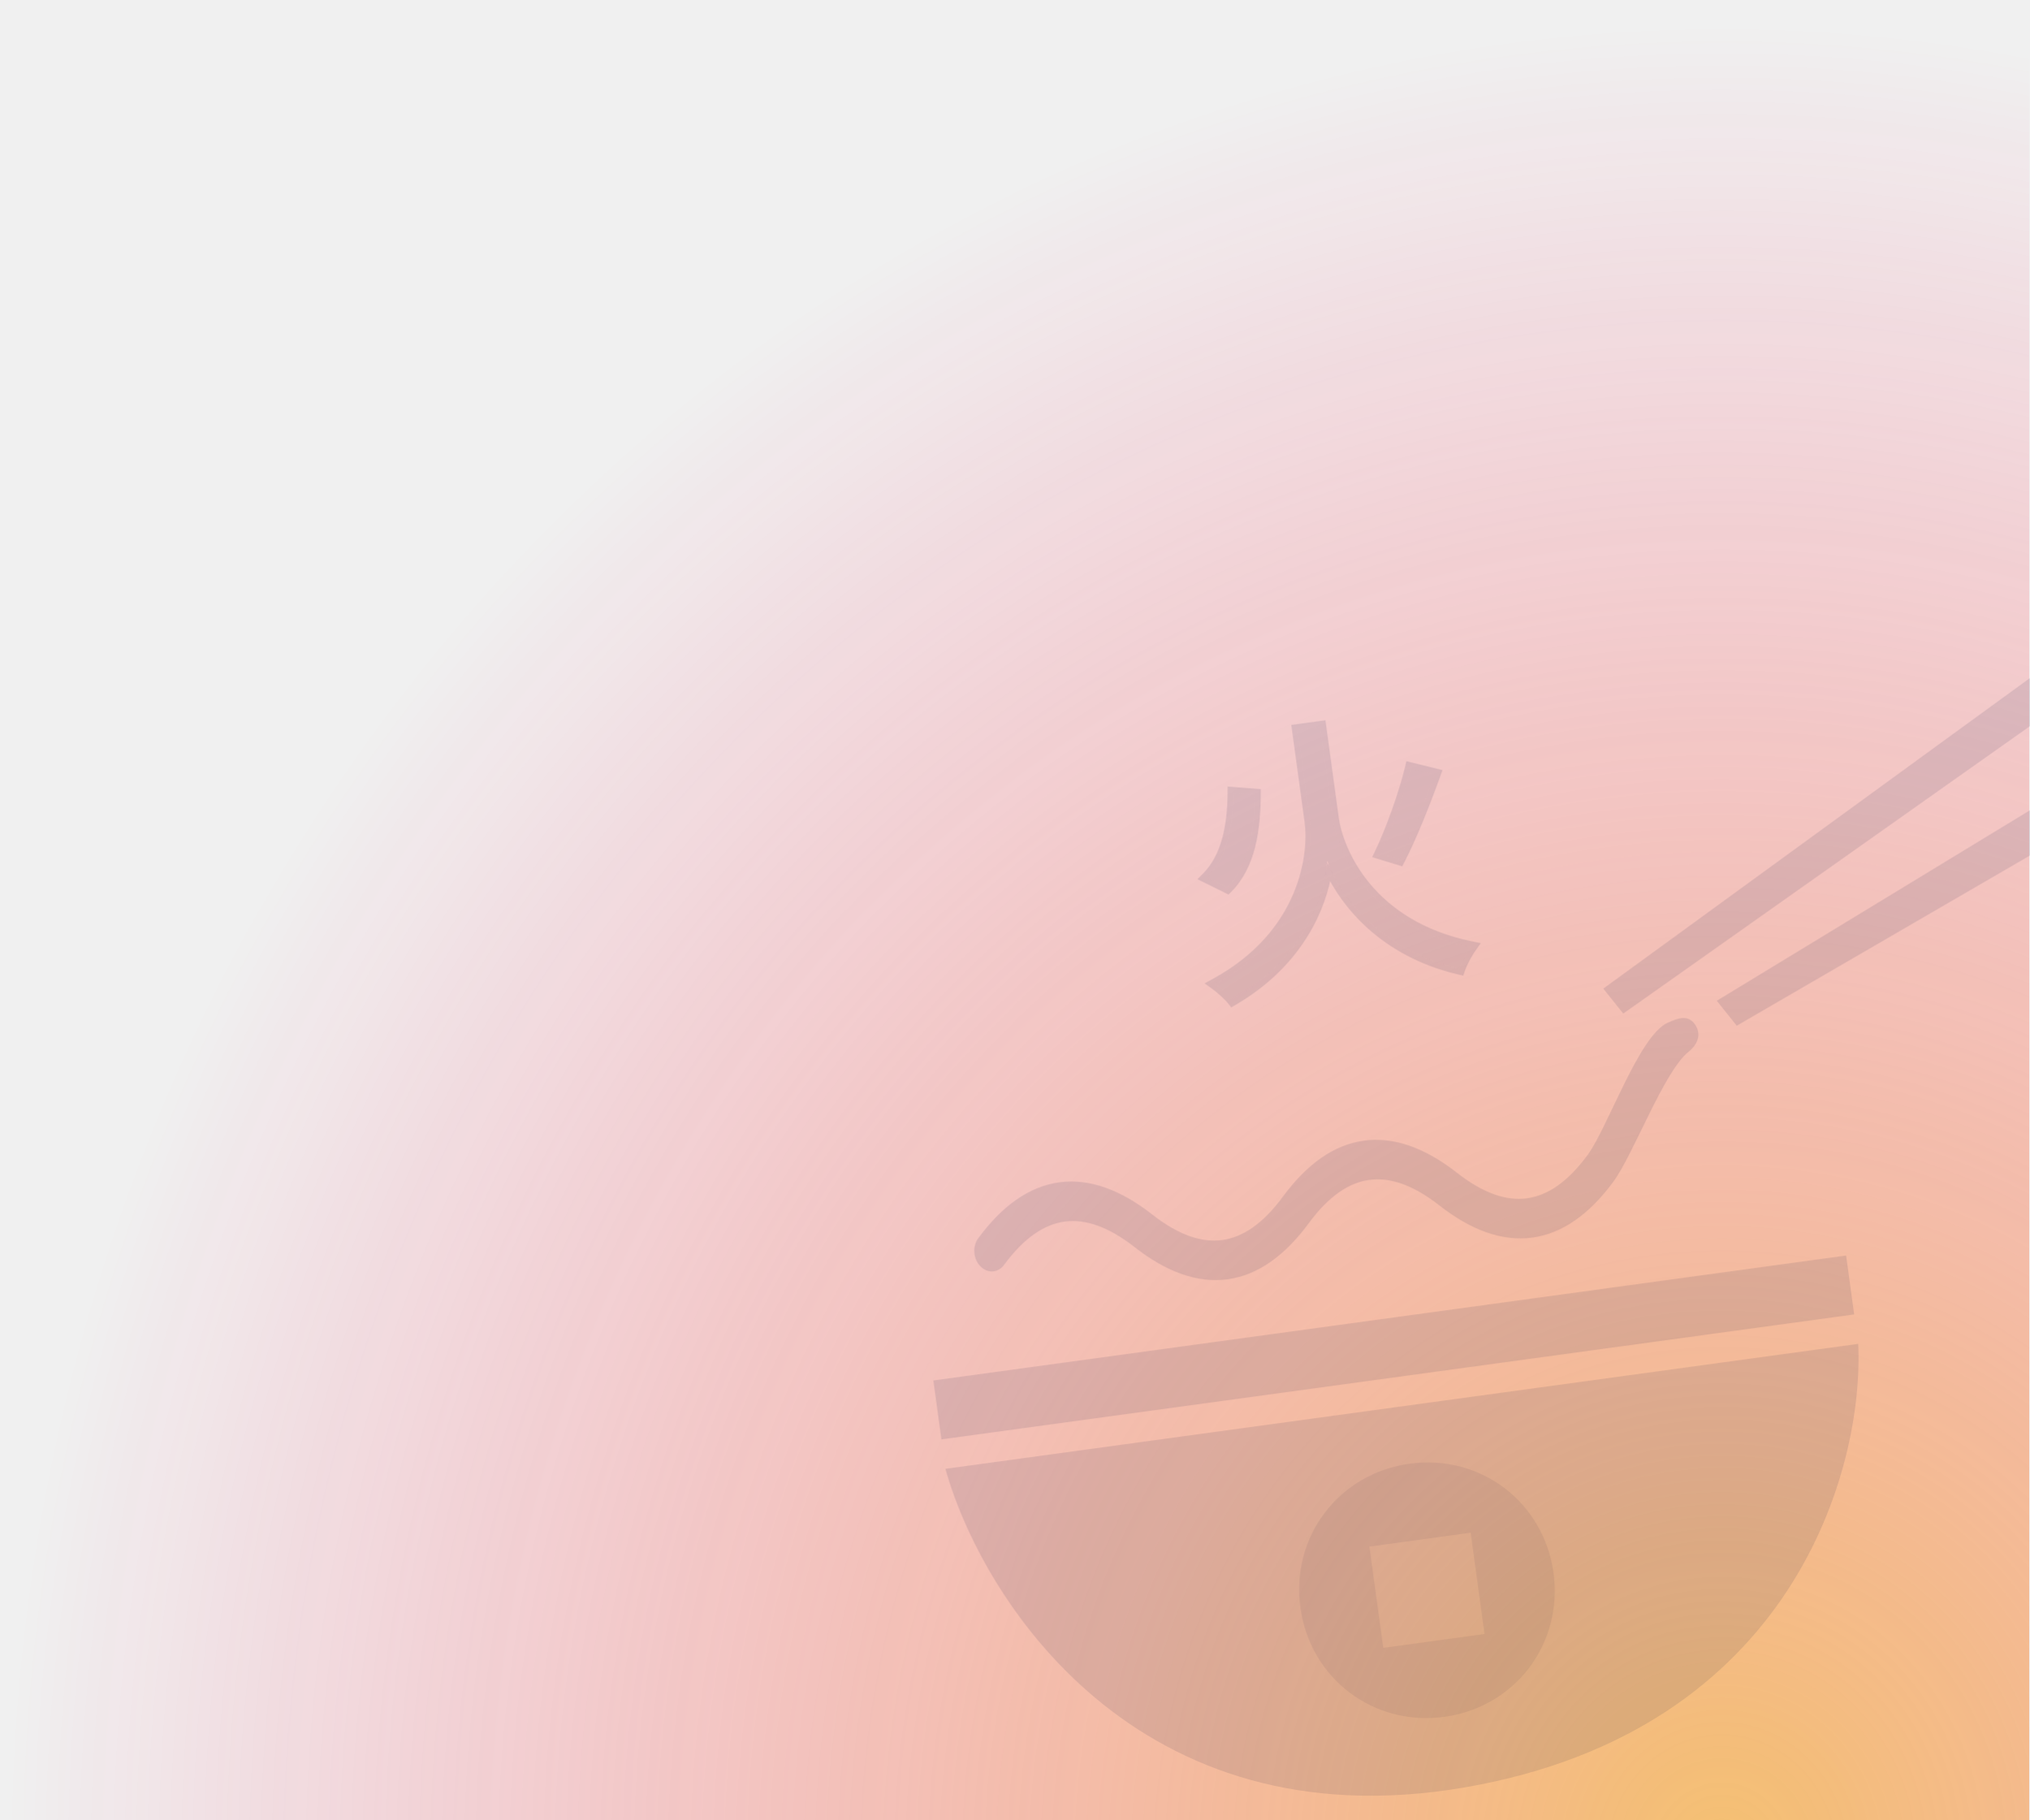
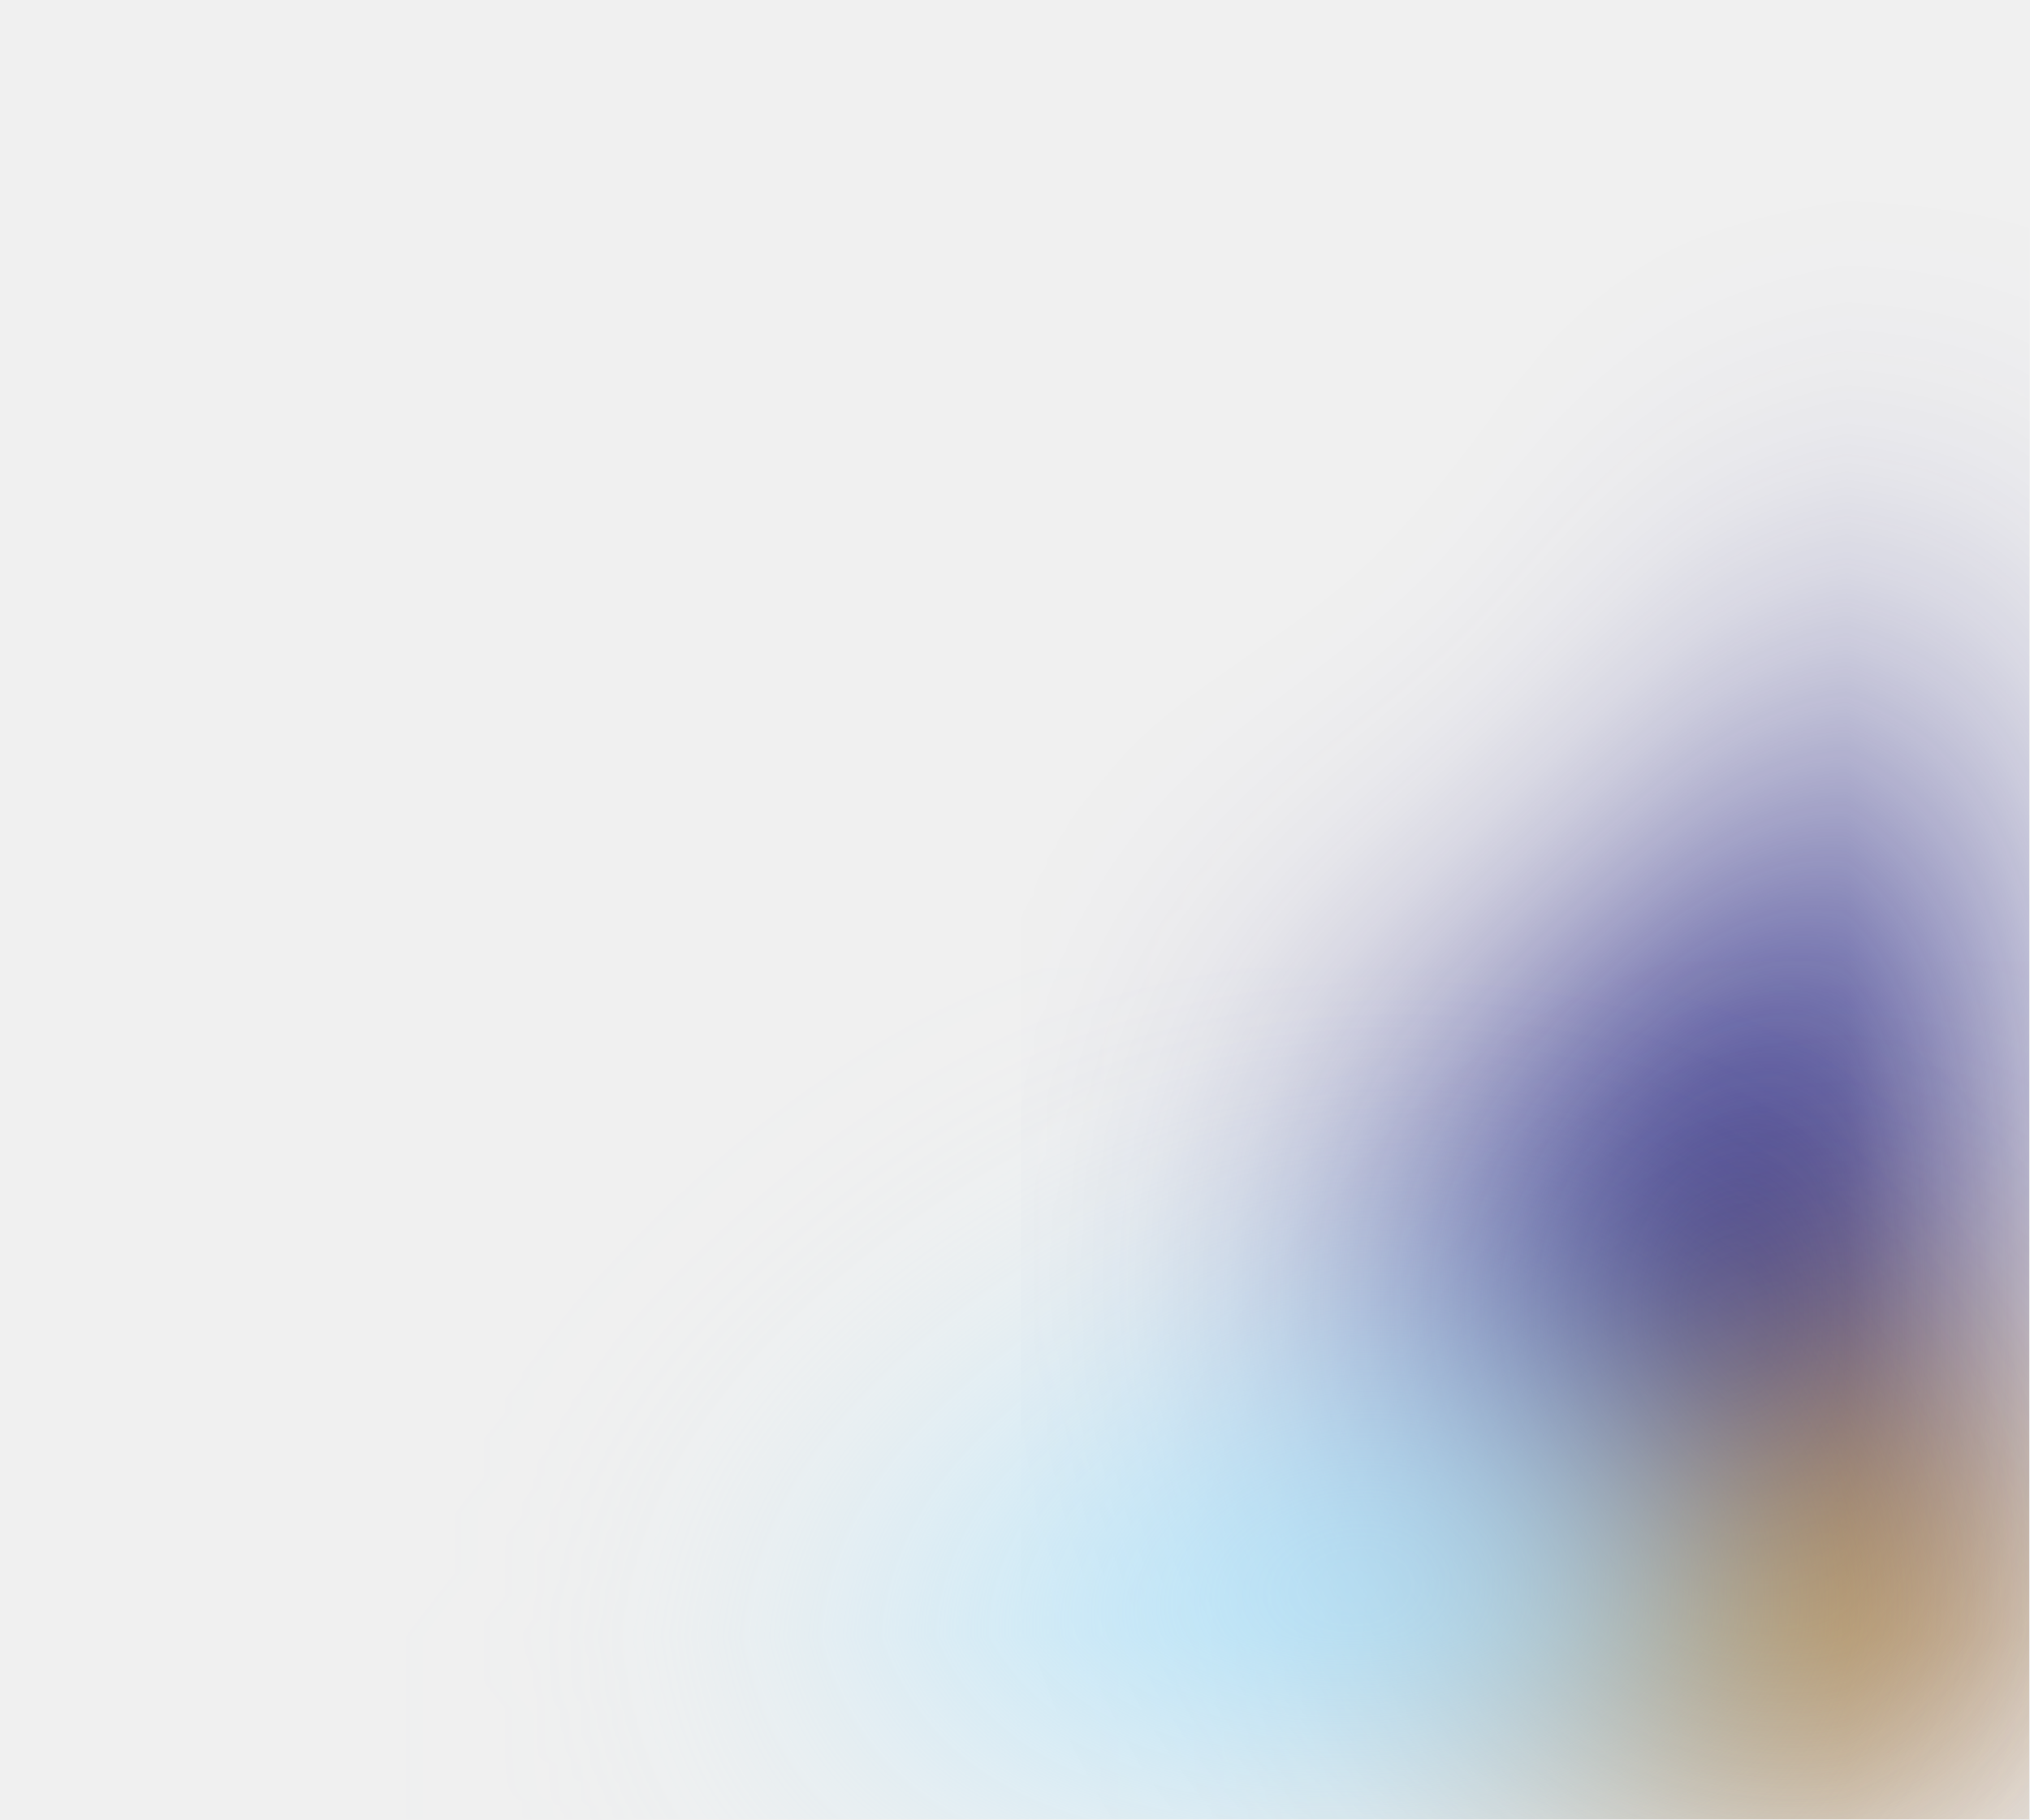
<svg xmlns="http://www.w3.org/2000/svg" width="1043" height="935" viewBox="0 0 1043 935" fill="none">
-   <g clip-path="url(#clip0_227_112)">
-     <path d="M0.5 0H1043V1904H0.5L0.5 0Z" fill="url(#paint0_radial_227_112)" fill-opacity="0.7" />
-     <path d="M955.126 690.688L485.945 754.898C504.562 821.633 584.041 947.799 753.022 918.589C922.004 889.38 958.167 754.484 955.126 690.688Z" fill="#09103C" fill-opacity="0.1" />
-     <path d="M479.733 709.494L948.914 645.283L953.056 675.553L483.875 739.763L479.733 709.494Z" fill="#09103C" fill-opacity="0.1" />
-     <mask id="mask0_227_112" style="mask-type:alpha" maskUnits="userSpaceOnUse" x="667" y="751" width="133" height="133">
-       <path fill-rule="evenodd" clip-rule="evenodd" d="M798.526 808.416C803.513 844.857 778.817 877.385 742.376 882.372C705.934 887.36 673.407 862.663 668.419 826.222C663.432 789.781 688.128 757.253 724.57 752.266C761.011 747.278 793.539 771.975 798.526 808.416ZM755.932 787.737L703.889 794.859L711.012 846.902L763.054 839.779L755.932 787.737Z" fill="#C4C4C4" />
-     </mask>
-     <g mask="url(#mask0_227_112)">
-       <path d="M303.853 572.578C289.662 453.567 362.218 343.885 465.912 327.598L691.217 292.208C794.91 275.92 890.475 359.195 904.666 478.206L935.501 736.793C949.692 855.804 877.136 965.486 773.442 981.774L548.137 1017.16C444.444 1033.45 348.879 950.177 334.688 831.165L303.853 572.578Z" fill="#09103C" fill-opacity="0.06" />
+   <g clip-path="url(#clip0_215_521)">
+     <g filter="url(#filter0_f_215_521)">
+       <path d="M1138.37 611.6C1148.54 778.205 1226.58 907.195 1054.94 922.121C883.307 937.047 735.927 814.087 725.76 647.481C715.594 480.876 797.24 661.826 1016.62 294.077C1188.26 279.151 1128.2 444.994 1138.37 611.6Z" fill="#201F82" />
    </g>
-     <path d="M1113.05 297.748L824.098 508.081L834.365 520.908L1124.09 316.163L1113.05 297.748Z" fill="#09103C" fill-opacity="0.1" />
-     <path d="M1099.81 382.108L882.433 514.33L892.699 527.157L1110.84 400.524L1099.81 382.108Z" fill="#09103C" fill-opacity="0.1" />
-     <path fill-rule="evenodd" clip-rule="evenodd" d="M547.183 627.844C536.771 629.269 526.351 636.115 516.031 650.143C512.983 654.285 507.545 654.576 503.884 650.794C500.223 647.011 499.726 640.586 502.774 636.444C514.878 619.992 528.725 609.812 544.421 607.664C560.117 605.516 576.19 611.601 592.269 624.196C605.98 634.935 617.855 638.73 628.267 637.305C638.679 635.88 649.099 629.034 659.42 615.006C671.524 598.554 685.371 588.374 701.067 586.226C716.762 584.078 732.835 590.163 748.915 602.758C762.625 613.497 774.501 617.292 784.913 615.867C795.325 614.442 805.745 607.596 816.065 593.568C826.364 579.571 842.358 532.576 856.996 525.727C862.648 523.083 867.405 521.586 870.892 526.042C874.38 530.498 873.538 536.062 867.895 540.583C855.21 550.747 839.643 593.239 829.322 607.267C817.218 623.719 803.37 633.899 787.675 636.047C771.979 638.195 755.906 632.109 739.827 619.515C726.116 608.776 714.24 604.981 703.828 606.406C693.417 607.831 682.997 614.677 672.676 628.705C660.572 645.157 646.725 655.337 631.029 657.485C615.333 659.633 599.26 653.548 583.181 640.953C569.471 630.214 557.595 626.419 547.183 627.844Z" fill="#09103C" fill-opacity="0.1" />
-     <path d="M633.973 407.464C633.876 424.041 630.96 440.56 620.559 451.005L630.869 456.101C642.438 444.461 644.95 426.075 645.034 408.316L633.973 407.464ZM725.121 394.842C721.914 408.147 715.172 426.964 709.529 438.681L719.251 441.639C725.224 430.173 732.27 412.497 737.516 397.878L725.121 394.842ZM667.112 375.125L673.549 422.161C675.854 439.001 671.175 480.459 624.795 505.736C627.581 507.721 631.807 511.58 633.596 513.849C672.5 491.221 681.28 457.04 682.237 442.416C687.067 456.1 705.864 487.543 750.169 497.895C751.329 494.483 754.052 489.525 756.037 486.74C703.238 475.923 687.448 437.266 685.163 420.571L678.726 373.536L667.112 375.125Z" fill="#09103C" fill-opacity="0.1" />
-     <path d="M634.089 405.968L632.483 405.844L632.473 407.455C632.376 423.961 629.454 439.946 619.496 449.946L618.023 451.425L619.894 452.35L630.204 457.446L631.172 457.924L631.933 457.158C643.962 445.055 646.45 426.103 646.534 408.323L646.541 406.928L645.149 406.821L634.089 405.968ZM725.478 393.385L724.016 393.026L723.663 394.49C720.481 407.693 713.774 426.41 708.178 438.03L707.418 439.606L709.092 440.116L718.814 443.074L720.006 443.437L720.581 442.332C726.603 430.774 733.676 413.021 738.928 398.384L739.49 396.817L737.873 396.421L725.478 393.385ZM666.908 373.639L665.422 373.842L665.626 375.328L672.063 422.364C674.305 438.748 669.78 479.511 624.078 504.419L621.972 505.566L623.925 506.958C626.626 508.882 630.738 512.647 632.418 514.778L633.225 515.8L634.35 515.145C669.334 494.798 680.339 465.194 683.063 448.304C690.432 463.895 709.984 490.046 749.828 499.356L751.152 499.665L751.589 498.378C752.692 495.133 755.338 490.306 757.258 487.61L758.596 485.733L756.338 485.27C704.304 474.61 688.869 436.588 686.649 420.368L680.212 373.332L680.008 371.846L678.522 372.049L666.908 373.639Z" stroke="#09103C" stroke-opacity="0.1" stroke-width="3" />
+     <g filter="url(#filter1_f_215_521)">
+       <path d="M1064.35 704.455C1201.46 769.632 958.783 1062.64 1256.18 1194.24C1011.7 1022.25 1182.11 1136.23 1045 1071.05C907.887 1005.88 730.44 1019.66 759.648 958.212C788.856 896.768 927.236 639.278 1064.35 704.455Z" fill="#FFA800" />
+     </g>
+     <g filter="url(#filter2_f_215_521)">
+       <path d="M801.495 715.607C1034.05 826.151 622.449 1323.12 1126.85 1546.31C712.203 1254.6 1001.23 1447.93 768.678 1337.38C536.126 1226.84 235.166 1250.21 284.705 1145.99C334.243 1041.78 568.943 605.062 801.495 715.607Z" fill="#A9E4FF" />
+     </g>
  </g>
  <defs>
-     <radialGradient id="paint0_radial_227_112" cx="0" cy="0" r="1" gradientUnits="userSpaceOnUse" gradientTransform="translate(886.5 952) rotate(90) scale(937.5 885.5)">
-       <stop stop-color="#F79F1A" stop-opacity="0.85" />
-       <stop offset="1" stop-color="#FF004D" stop-opacity="0" />
-     </radialGradient>
-     <clipPath id="clip0_227_112">
-       <rect width="1198.22" height="1905" fill="white" />
+     <filter id="filter0_f_215_521" x="524.924" y="93.14" width="839.924" height="1030.21" filterUnits="userSpaceOnUse" color-interpolation-filters="sRGB">
+       <feFlood flood-opacity="0" result="BackgroundImageFix" />
+       <feBlend mode="normal" in="SourceGraphic" in2="BackgroundImageFix" result="shape" />
+       <feGaussianBlur stdDeviation="100" result="effect1_foregroundBlur_215_521" />
+     </filter>
+     <filter id="filter1_f_215_521" x="556.459" y="493.968" width="899.719" height="900.271" filterUnits="userSpaceOnUse" color-interpolation-filters="sRGB">
+       <feFlood flood-opacity="0" result="BackgroundImageFix" />
+       <feBlend mode="normal" in="SourceGraphic" in2="BackgroundImageFix" result="shape" />
+       <feGaussianBlur stdDeviation="100" result="effect1_foregroundBlur_215_521" />
+     </filter>
+     <filter id="filter2_f_215_521" x="79.296" y="497.821" width="1247.55" height="1248.49" filterUnits="userSpaceOnUse" color-interpolation-filters="sRGB">
+       <feFlood flood-opacity="0" result="BackgroundImageFix" />
+       <feBlend mode="normal" in="SourceGraphic" in2="BackgroundImageFix" result="shape" />
+       <feGaussianBlur stdDeviation="100" result="effect1_foregroundBlur_215_521" />
+     </filter>
+     <clipPath id="clip0_215_521">
+       <rect width="1043" height="935" fill="white" />
    </clipPath>
  </defs>
</svg>
